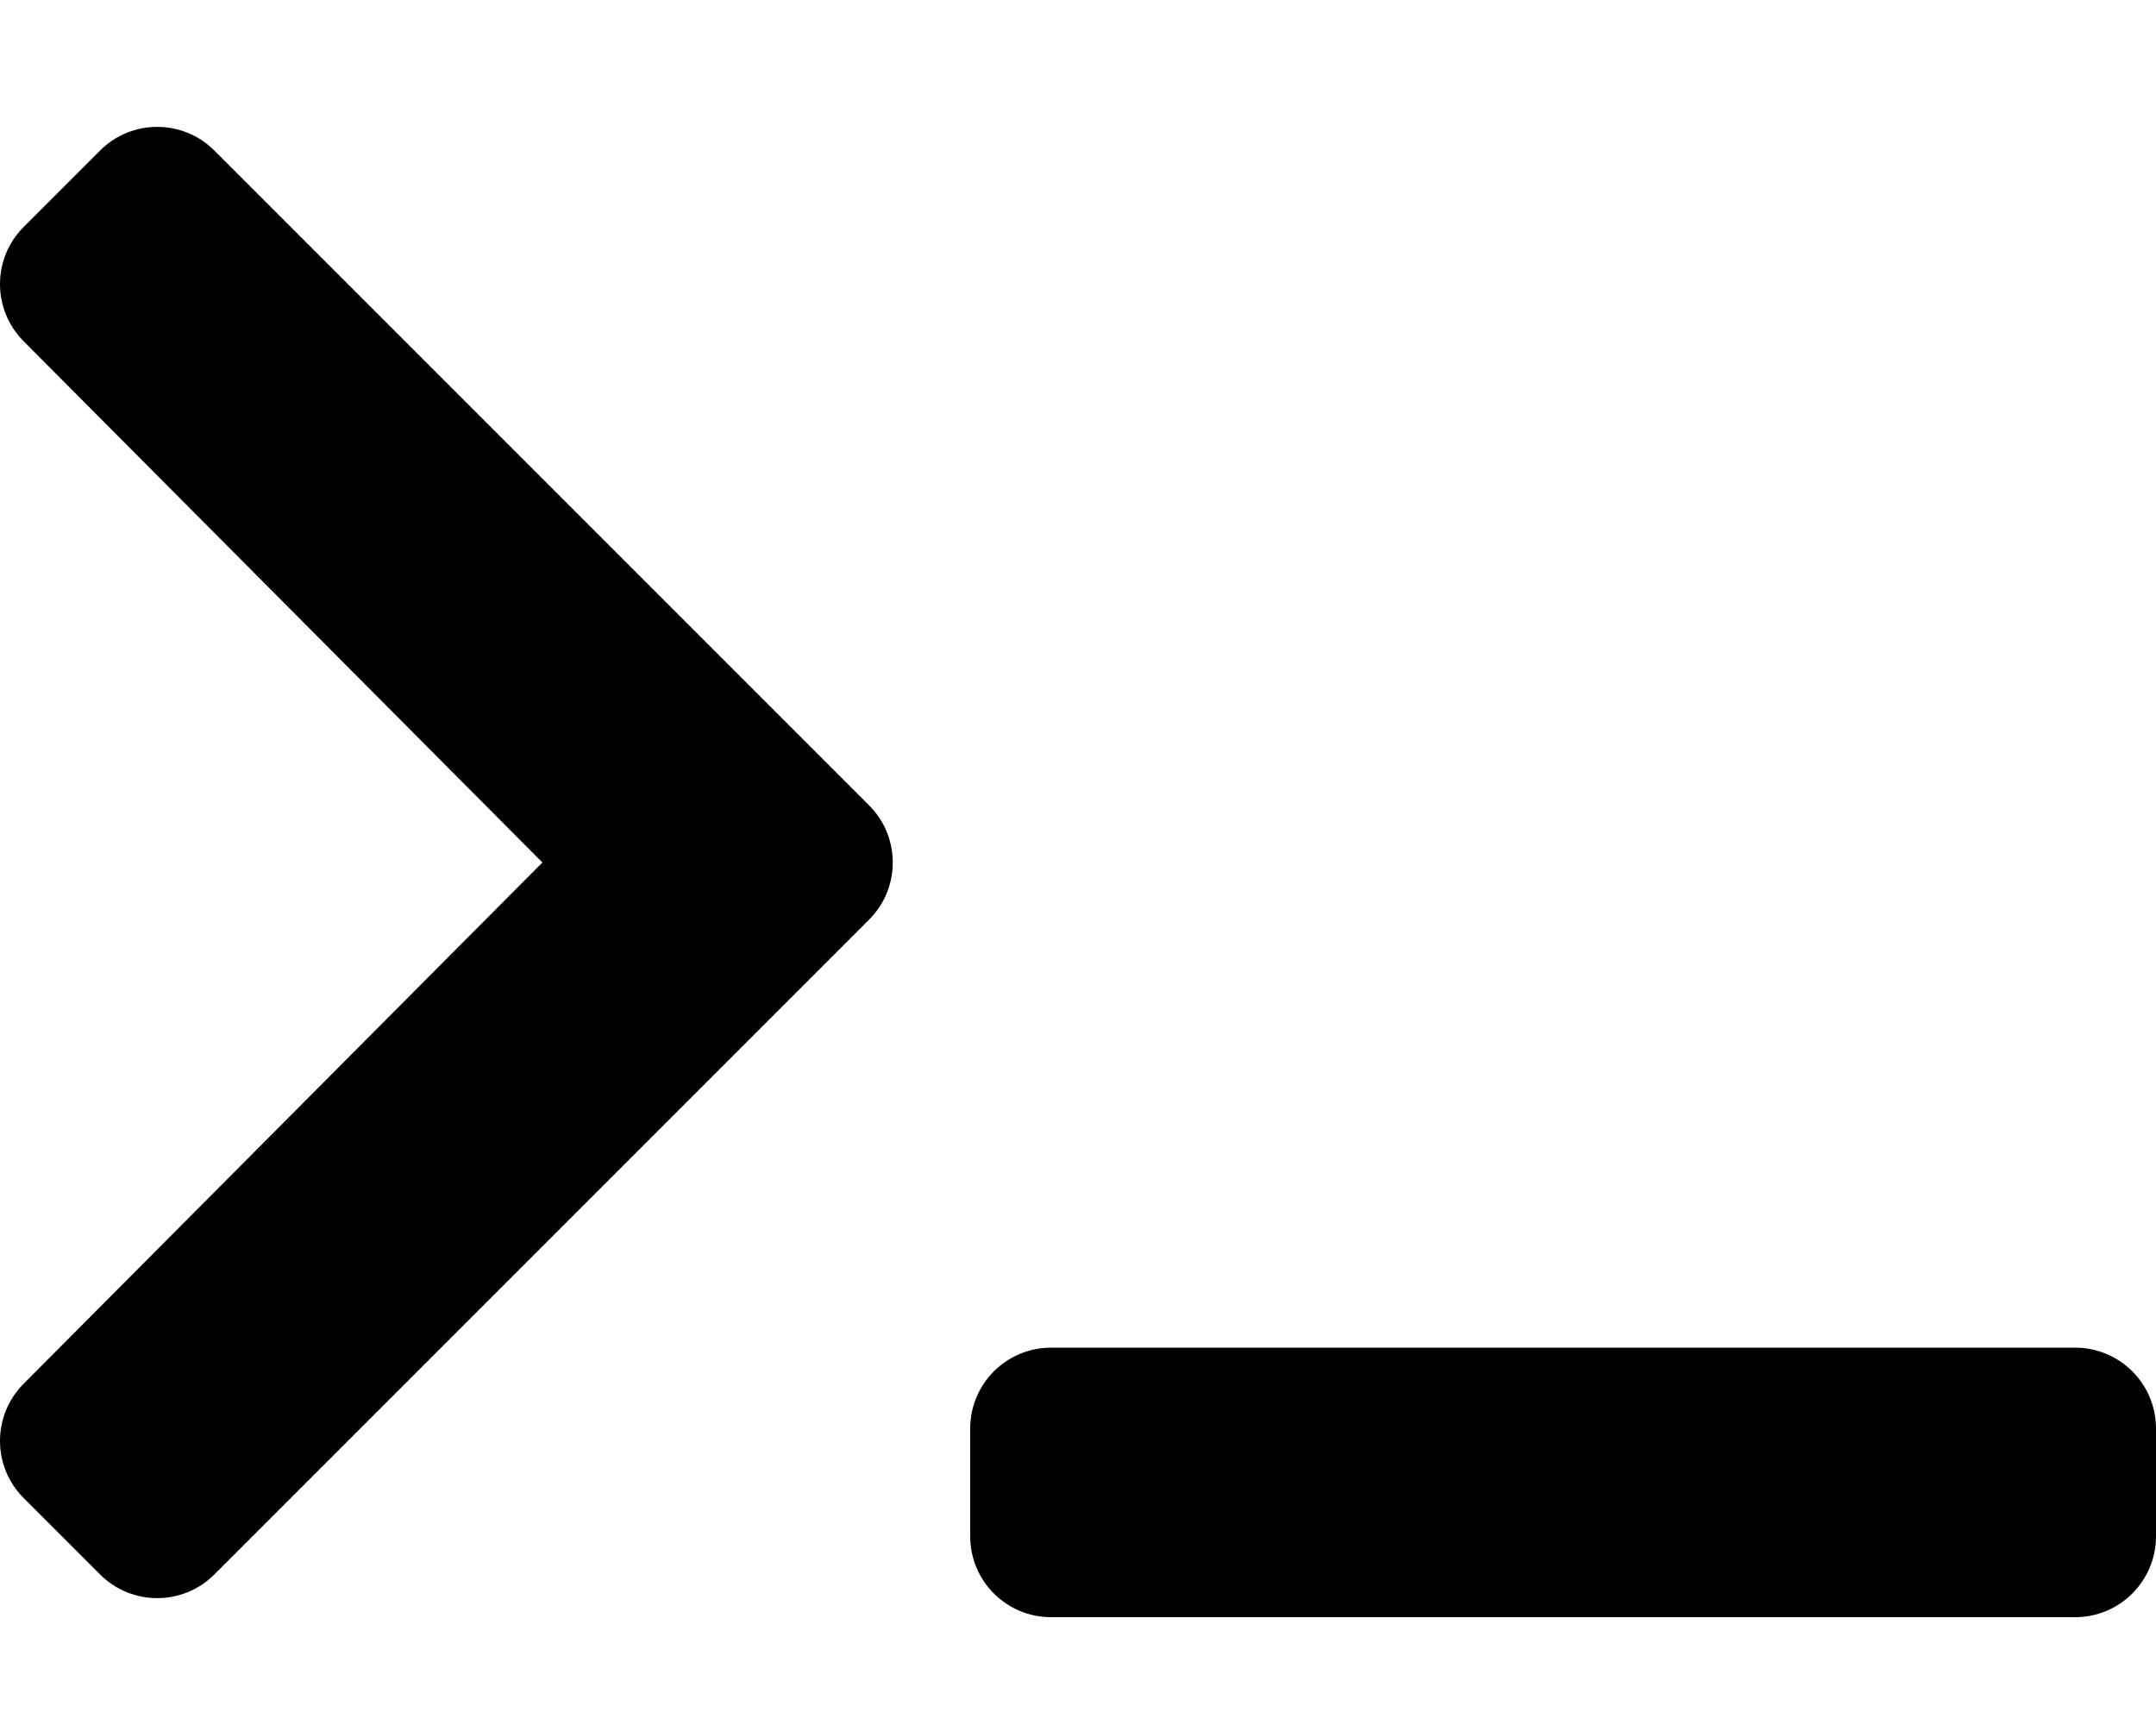
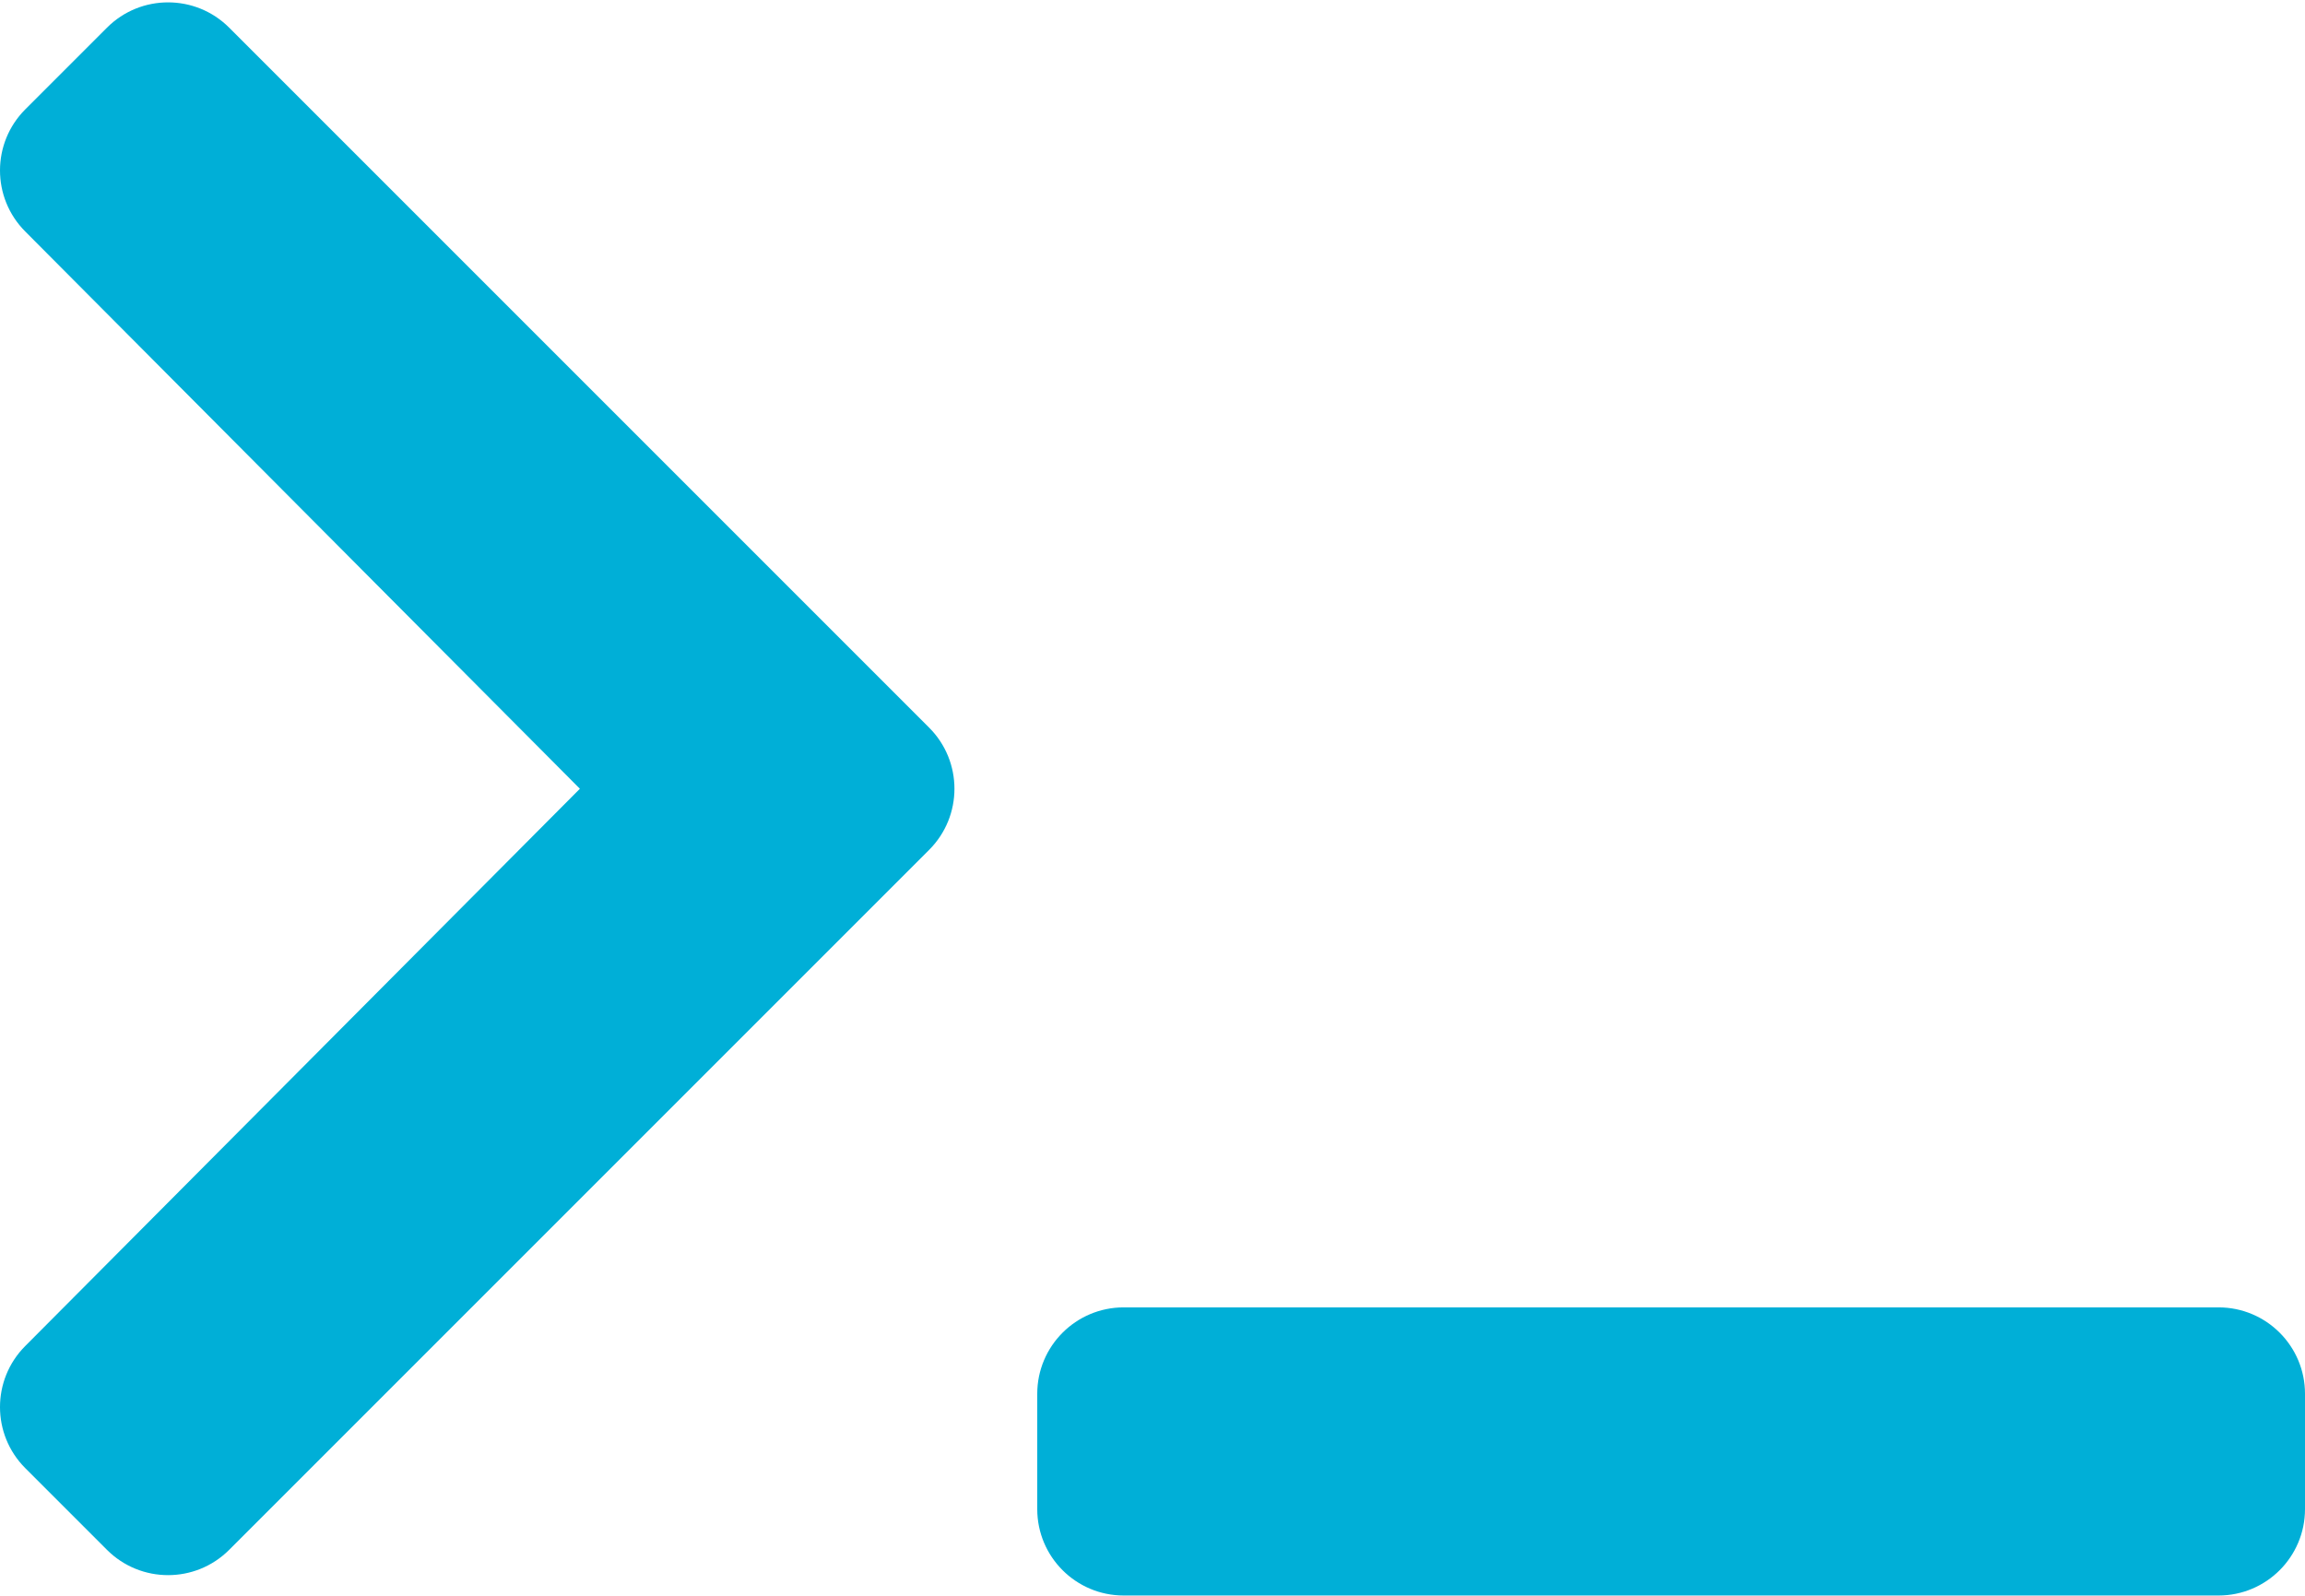
- <svg xmlns="http://www.w3.org/2000/svg" viewBox="0 0 640 512">
-   <path d="M257.981 272.971L63.638 467.314c-9.373 9.373-24.569 9.373-33.941 0L7.029 444.647c-9.357-9.357-9.375-24.522-.04-33.901L161.011 256 6.99 101.255c-9.335-9.379-9.317-24.544.04-33.901l22.667-22.667c9.373-9.373 24.569-9.373 33.941 0L257.981 239.03c9.373 9.372 9.373 24.568 0 33.941zM640 456v-32c0-13.255-10.745-24-24-24H312c-13.255 0-24 10.745-24 24v32c0 13.255 10.745 24 24 24h304c13.255 0 24-10.745 24-24z" />
+ <svg xmlns="http://www.w3.org/2000/svg" width="640px" height="443px" viewBox="0 0 640 443" version="1.1">
+   <defs />
+   <g id="Page-1" stroke="none" stroke-width="1" fill="none" fill-rule="evenodd">
+     <g id="terminal" transform="translate(-1, 0)" fill-rule="nonzero" fill="#00AFD7">
+       <path d="M258.981,235.971 L64.638,430.314 C55.265,439.687 40.069,439.687 30.697,430.314 L8.029,407.647 C-1.328,398.29 -1.346,383.125 7.989,373.746 L162.011,219 L7.99,64.255 C-1.345,54.876 -1.327,39.711 8.03,30.354 L30.697,7.687 C40.07,-1.686 55.266,-1.686 64.638,7.687 L258.981,202.03 C268.354,211.402 268.354,226.598 258.981,235.971 Z M641,419 L641,387 C641,373.745 630.255,363 617,363 L313,363 C299.745,363 289,373.745 289,387 L289,419 C289,432.255 299.745,443 313,443 L617,443 C630.255,443 641,432.255 641,419 Z" id="Shape" />
+     </g>
+   </g>
</svg>
